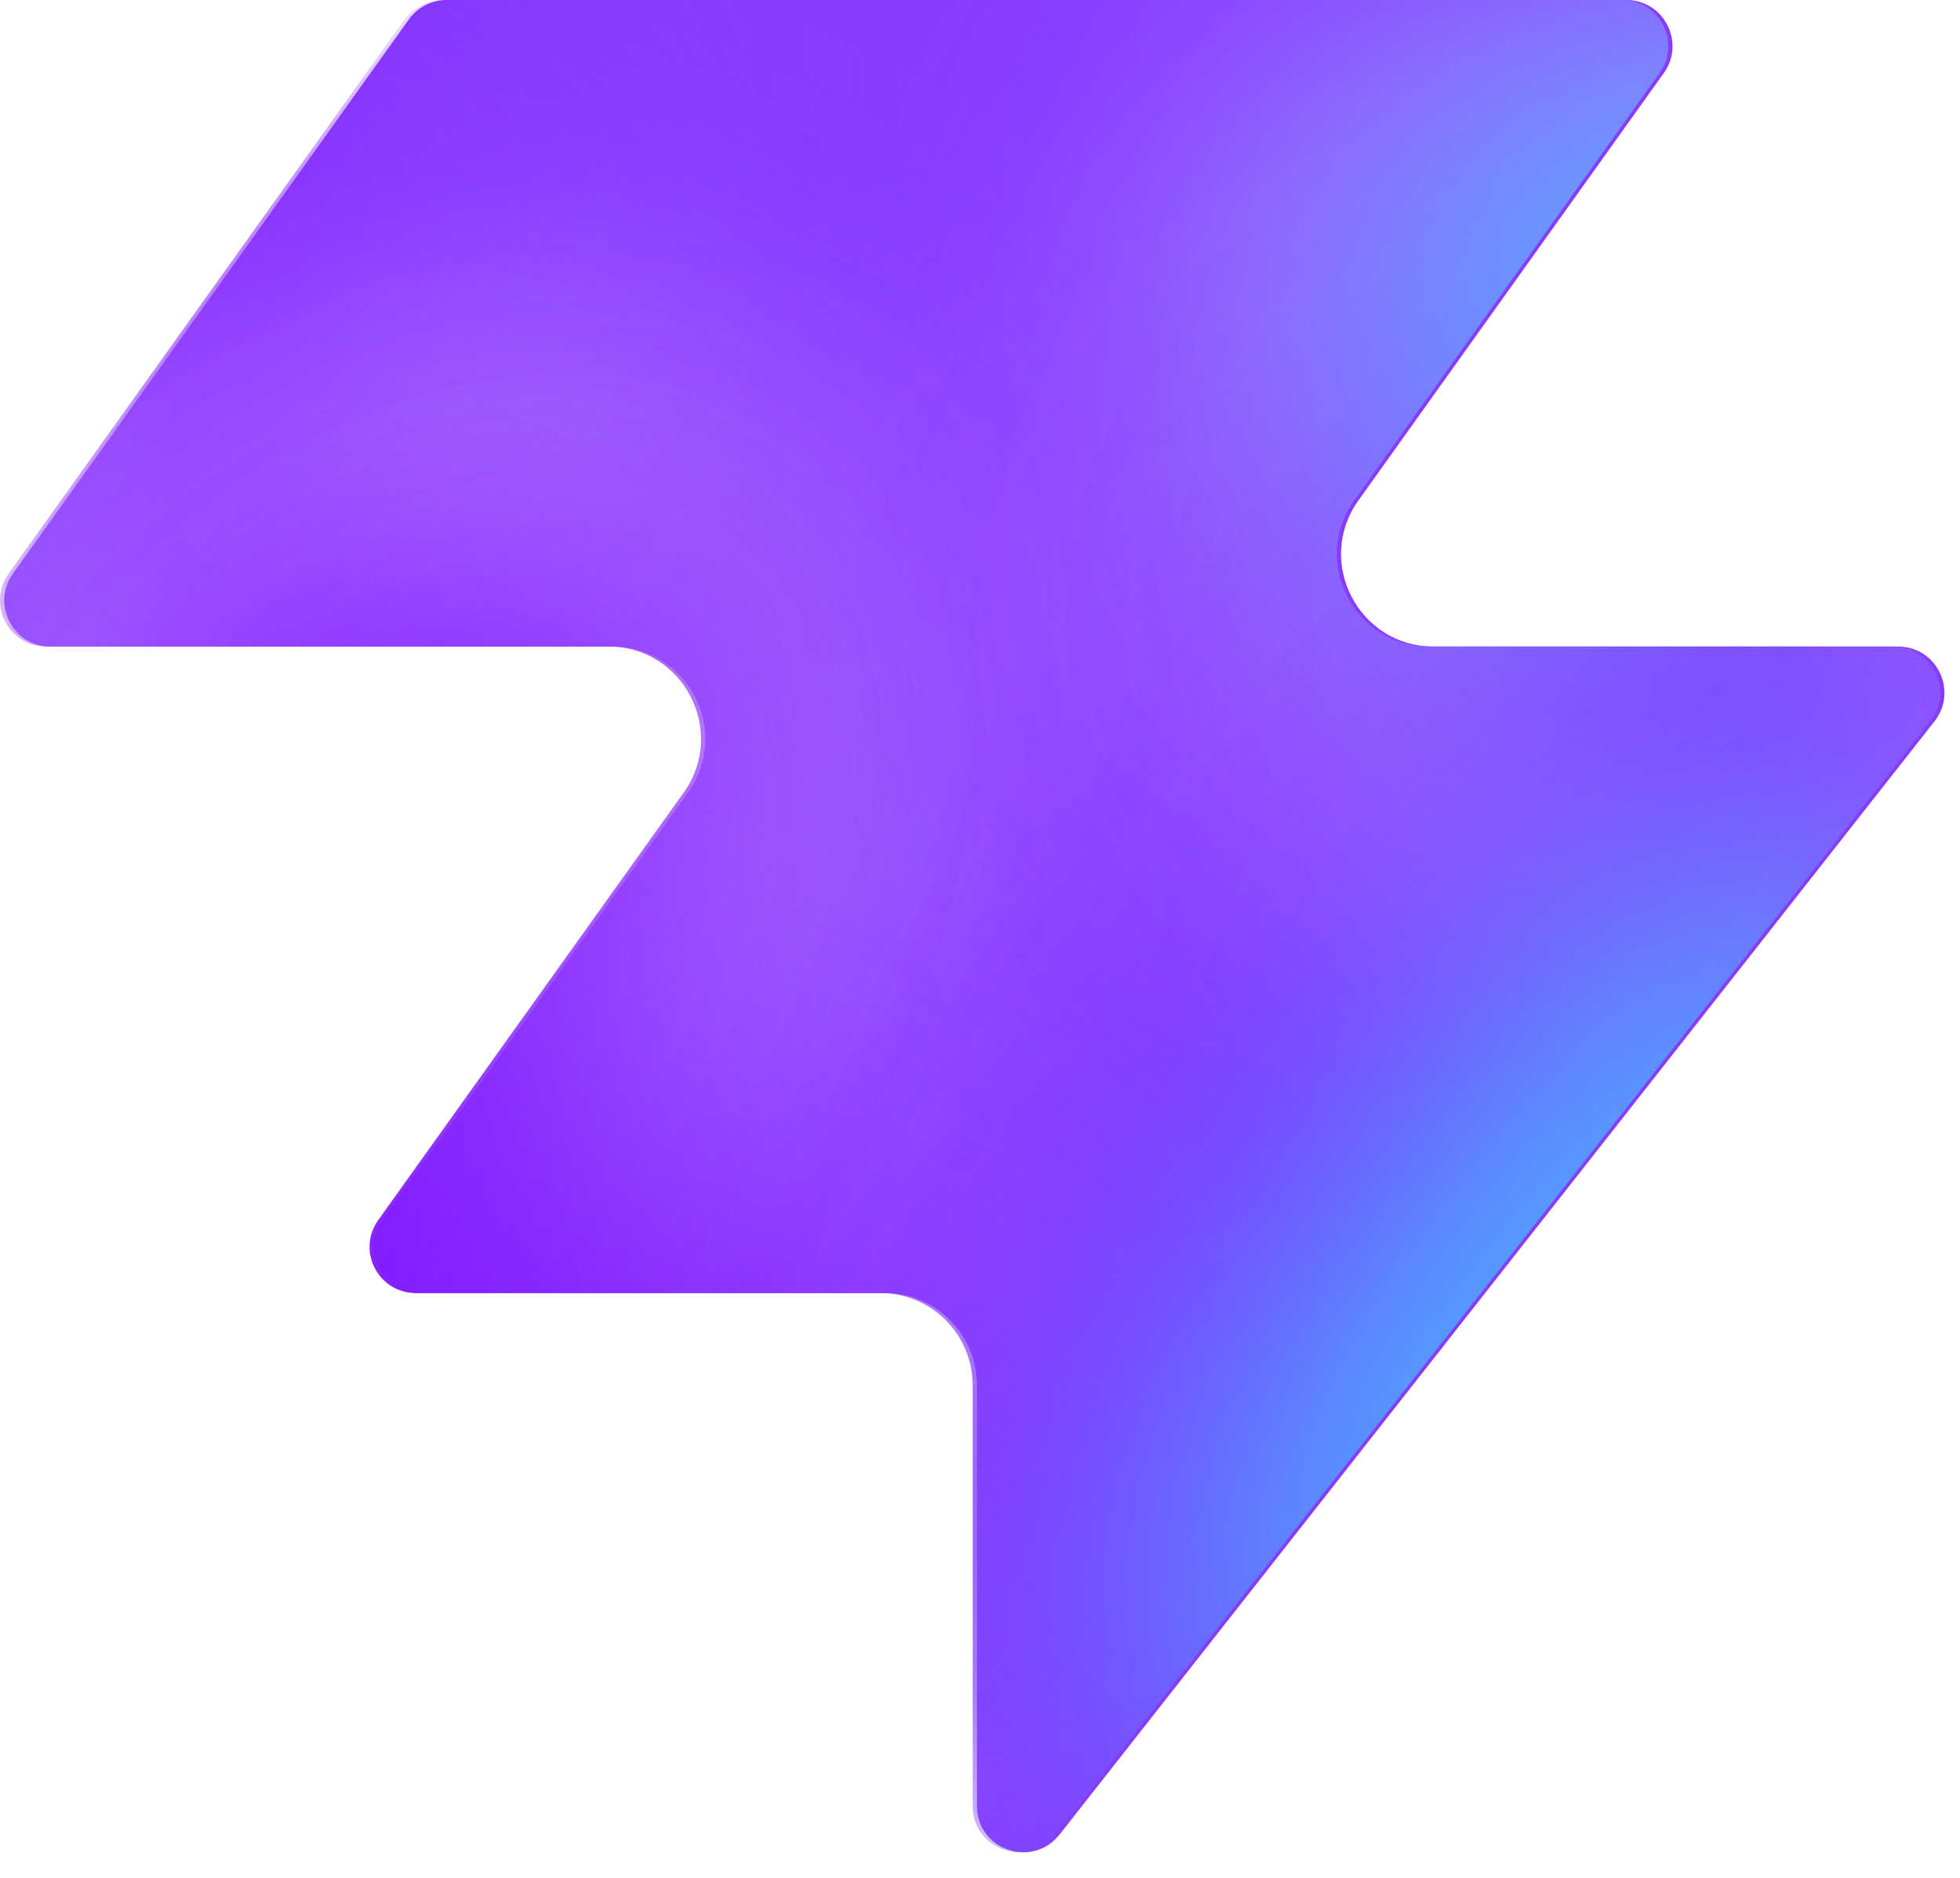
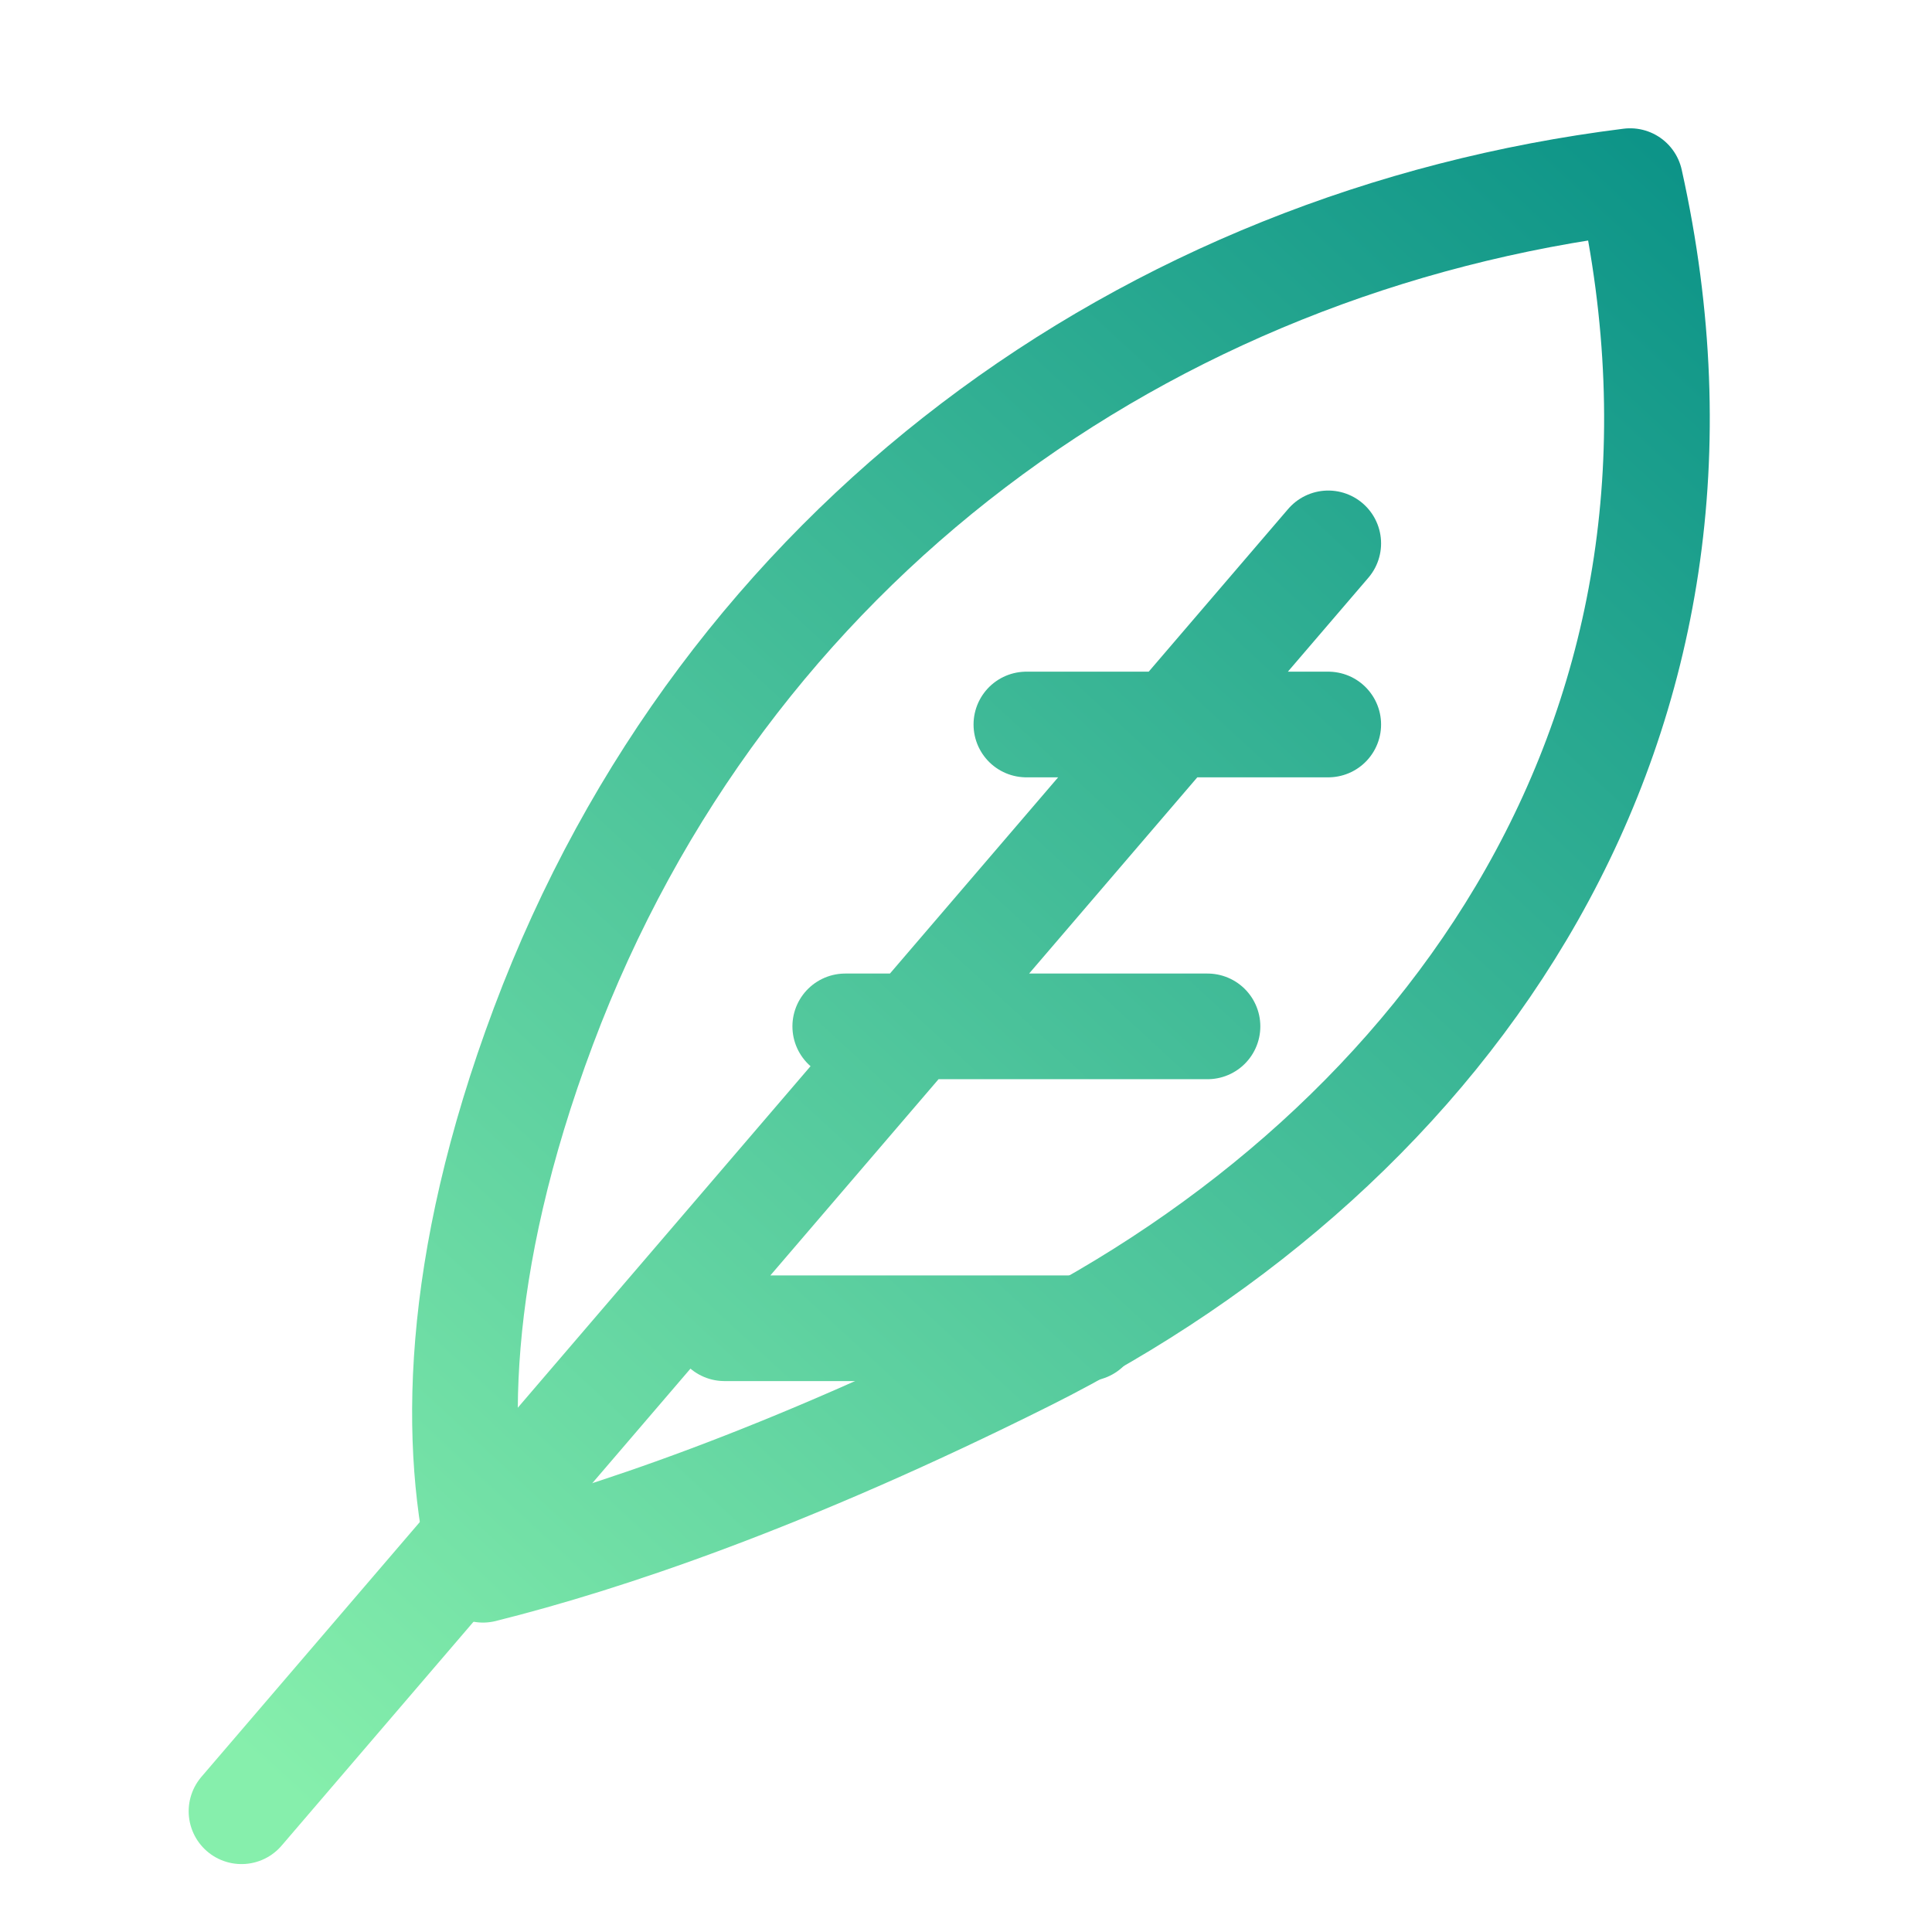
- <svg xmlns="http://www.w3.org/2000/svg" width="48" height="46" fill="none" viewBox="0 0 48 46">
-   <path fill="#863bff" d="M25.946 44.938c-.664.845-2.021.375-2.021-.698V33.937a2.26 2.26 0 0 0-2.262-2.262H10.287c-.92 0-1.456-1.04-.92-1.788l7.48-10.471c1.07-1.497 0-3.578-1.842-3.578H1.237c-.92 0-1.456-1.04-.92-1.788L10.013.474c.214-.297.556-.474.92-.474h28.894c.92 0 1.456 1.04.92 1.788l-7.48 10.471c-1.07 1.498 0 3.579 1.842 3.579h11.377c.943 0 1.473 1.088.89 1.83L25.947 44.94z" style="fill:#863bff;fill:color(display-p3 .525 .23 1);fill-opacity:1" />
-   <mask id="a" width="48" height="46" x="0" y="0" maskUnits="userSpaceOnUse" style="mask-type:alpha">
-     <path fill="#000" d="M25.842 44.938c-.664.844-2.021.375-2.021-.698V33.937a2.26 2.26 0 0 0-2.262-2.262H10.183c-.92 0-1.456-1.04-.92-1.788l7.48-10.471c1.07-1.498 0-3.579-1.842-3.579H1.133c-.92 0-1.456-1.04-.92-1.787L9.91.473c.214-.297.556-.474.92-.474h28.894c.92 0 1.456 1.04.92 1.788l-7.48 10.471c-1.07 1.498 0 3.578 1.842 3.578h11.377c.943 0 1.473 1.088.89 1.832L25.843 44.94z" style="fill:#000;fill-opacity:1" />
-   </mask>
-   <g mask="url(#a)">
-     <g filter="url(#b)">
-       <ellipse cx="5.508" cy="14.704" fill="#ede6ff" rx="5.508" ry="14.704" style="fill:#ede6ff;fill:color(display-p3 .927 .903 1);fill-opacity:1" transform="matrix(.00324 1 1 -.00324 -4.47 31.516)" />
-     </g>
-     <g filter="url(#c)">
-       <ellipse cx="10.399" cy="29.851" fill="#ede6ff" rx="10.399" ry="29.851" style="fill:#ede6ff;fill:color(display-p3 .927 .903 1);fill-opacity:1" transform="matrix(.00324 1 1 -.00324 -39.328 7.883)" />
-     </g>
-     <g filter="url(#d)">
-       <ellipse cx="5.508" cy="30.487" fill="#7e14ff" rx="5.508" ry="30.487" style="fill:#7e14ff;fill:color(display-p3 .492 .077 1);fill-opacity:1" transform="rotate(89.814 -25.913 -14.639)scale(1 -1)" />
-     </g>
-     <g filter="url(#e)">
-       <ellipse cx="5.508" cy="30.599" fill="#7e14ff" rx="5.508" ry="30.599" style="fill:#7e14ff;fill:color(display-p3 .492 .077 1);fill-opacity:1" transform="rotate(89.814 -32.644 -3.334)scale(1 -1)" />
-     </g>
-     <g filter="url(#f)">
-       <ellipse cx="5.508" cy="30.599" fill="#7e14ff" rx="5.508" ry="30.599" style="fill:#7e14ff;fill:color(display-p3 .492 .077 1);fill-opacity:1" transform="matrix(.00324 1 1 -.00324 -34.34 30.47)" />
-     </g>
-     <g filter="url(#g)">
-       <ellipse cx="14.072" cy="22.078" fill="#ede6ff" rx="14.072" ry="22.078" style="fill:#ede6ff;fill:color(display-p3 .927 .903 1);fill-opacity:1" transform="rotate(93.35 24.506 48.493)scale(-1 1)" />
-     </g>
-     <g filter="url(#h)">
-       <ellipse cx="3.47" cy="21.501" fill="#7e14ff" rx="3.47" ry="21.501" style="fill:#7e14ff;fill:color(display-p3 .492 .077 1);fill-opacity:1" transform="rotate(89.009 28.708 47.59)scale(-1 1)" />
-     </g>
-     <g filter="url(#i)">
-       <ellipse cx="3.47" cy="21.501" fill="#7e14ff" rx="3.47" ry="21.501" style="fill:#7e14ff;fill:color(display-p3 .492 .077 1);fill-opacity:1" transform="rotate(89.009 28.708 47.59)scale(-1 1)" />
-     </g>
-     <g filter="url(#j)">
-       <ellipse cx=".387" cy="8.972" fill="#7e14ff" rx="4.407" ry="29.108" style="fill:#7e14ff;fill:color(display-p3 .492 .077 1);fill-opacity:1" transform="rotate(39.51 .387 8.972)" />
-     </g>
-     <g filter="url(#k)">
-       <ellipse cx="47.523" cy="-6.092" fill="#7e14ff" rx="4.407" ry="29.108" style="fill:#7e14ff;fill:color(display-p3 .492 .077 1);fill-opacity:1" transform="rotate(37.892 47.523 -6.092)" />
-     </g>
-     <g filter="url(#l)">
-       <ellipse cx="41.412" cy="6.333" fill="#47bfff" rx="5.971" ry="9.665" style="fill:#47bfff;fill:color(display-p3 .28 .748 1);fill-opacity:1" transform="rotate(37.892 41.412 6.333)" />
-     </g>
-     <g filter="url(#m)">
-       <ellipse cx="-1.879" cy="38.332" fill="#7e14ff" rx="4.407" ry="29.108" style="fill:#7e14ff;fill:color(display-p3 .492 .077 1);fill-opacity:1" transform="rotate(37.892 -1.88 38.332)" />
-     </g>
-     <g filter="url(#n)">
-       <ellipse cx="-1.879" cy="38.332" fill="#7e14ff" rx="4.407" ry="29.108" style="fill:#7e14ff;fill:color(display-p3 .492 .077 1);fill-opacity:1" transform="rotate(37.892 -1.88 38.332)" />
-     </g>
-     <g filter="url(#o)">
-       <ellipse cx="35.651" cy="29.907" fill="#7e14ff" rx="4.407" ry="29.108" style="fill:#7e14ff;fill:color(display-p3 .492 .077 1);fill-opacity:1" transform="rotate(37.892 35.651 29.907)" />
-     </g>
-     <g filter="url(#p)">
-       <ellipse cx="38.418" cy="32.4" fill="#47bfff" rx="5.971" ry="15.297" style="fill:#47bfff;fill:color(display-p3 .28 .748 1);fill-opacity:1" transform="rotate(37.892 38.418 32.4)" />
-     </g>
-   </g>
+ <svg xmlns="http://www.w3.org/2000/svg" viewBox="0 0 64 64" fill="none" stroke-linecap="round" stroke-linejoin="round" stroke-width="3.5">
  <defs>
-     <filter id="b" width="60.045" height="41.654" x="-19.77" y="16.149" color-interpolation-filters="sRGB" filterUnits="userSpaceOnUse">
-       <feFlood flood-opacity="0" result="BackgroundImageFix" />
-       <feBlend in="SourceGraphic" in2="BackgroundImageFix" result="shape" />
-       <feGaussianBlur result="effect1_foregroundBlur_2002_17158" stdDeviation="7.659" />
-     </filter>
-     <filter id="c" width="90.34" height="51.437" x="-54.613" y="-7.533" color-interpolation-filters="sRGB" filterUnits="userSpaceOnUse">
-       <feFlood flood-opacity="0" result="BackgroundImageFix" />
-       <feBlend in="SourceGraphic" in2="BackgroundImageFix" result="shape" />
-       <feGaussianBlur result="effect1_foregroundBlur_2002_17158" stdDeviation="7.659" />
-     </filter>
-     <filter id="d" width="79.355" height="29.4" x="-49.64" y="2.03" color-interpolation-filters="sRGB" filterUnits="userSpaceOnUse">
-       <feFlood flood-opacity="0" result="BackgroundImageFix" />
-       <feBlend in="SourceGraphic" in2="BackgroundImageFix" result="shape" />
-       <feGaussianBlur result="effect1_foregroundBlur_2002_17158" stdDeviation="4.596" />
-     </filter>
-     <filter id="e" width="79.579" height="29.4" x="-45.045" y="20.029" color-interpolation-filters="sRGB" filterUnits="userSpaceOnUse">
-       <feFlood flood-opacity="0" result="BackgroundImageFix" />
-       <feBlend in="SourceGraphic" in2="BackgroundImageFix" result="shape" />
-       <feGaussianBlur result="effect1_foregroundBlur_2002_17158" stdDeviation="4.596" />
-     </filter>
-     <filter id="f" width="79.579" height="29.4" x="-43.513" y="21.178" color-interpolation-filters="sRGB" filterUnits="userSpaceOnUse">
-       <feFlood flood-opacity="0" result="BackgroundImageFix" />
-       <feBlend in="SourceGraphic" in2="BackgroundImageFix" result="shape" />
-       <feGaussianBlur result="effect1_foregroundBlur_2002_17158" stdDeviation="4.596" />
-     </filter>
-     <filter id="g" width="74.749" height="58.852" x="15.756" y="-17.901" color-interpolation-filters="sRGB" filterUnits="userSpaceOnUse">
-       <feFlood flood-opacity="0" result="BackgroundImageFix" />
-       <feBlend in="SourceGraphic" in2="BackgroundImageFix" result="shape" />
-       <feGaussianBlur result="effect1_foregroundBlur_2002_17158" stdDeviation="7.659" />
-     </filter>
-     <filter id="h" width="61.377" height="25.362" x="23.548" y="2.284" color-interpolation-filters="sRGB" filterUnits="userSpaceOnUse">
-       <feFlood flood-opacity="0" result="BackgroundImageFix" />
-       <feBlend in="SourceGraphic" in2="BackgroundImageFix" result="shape" />
-       <feGaussianBlur result="effect1_foregroundBlur_2002_17158" stdDeviation="4.596" />
-     </filter>
-     <filter id="i" width="61.377" height="25.362" x="23.548" y="2.284" color-interpolation-filters="sRGB" filterUnits="userSpaceOnUse">
-       <feFlood flood-opacity="0" result="BackgroundImageFix" />
-       <feBlend in="SourceGraphic" in2="BackgroundImageFix" result="shape" />
-       <feGaussianBlur result="effect1_foregroundBlur_2002_17158" stdDeviation="4.596" />
-     </filter>
-     <filter id="j" width="56.045" height="63.649" x="-27.636" y="-22.853" color-interpolation-filters="sRGB" filterUnits="userSpaceOnUse">
-       <feFlood flood-opacity="0" result="BackgroundImageFix" />
-       <feBlend in="SourceGraphic" in2="BackgroundImageFix" result="shape" />
-       <feGaussianBlur result="effect1_foregroundBlur_2002_17158" stdDeviation="4.596" />
-     </filter>
-     <filter id="k" width="54.814" height="64.646" x="20.116" y="-38.415" color-interpolation-filters="sRGB" filterUnits="userSpaceOnUse">
-       <feFlood flood-opacity="0" result="BackgroundImageFix" />
-       <feBlend in="SourceGraphic" in2="BackgroundImageFix" result="shape" />
-       <feGaussianBlur result="effect1_foregroundBlur_2002_17158" stdDeviation="4.596" />
-     </filter>
-     <filter id="l" width="33.541" height="35.313" x="24.641" y="-11.323" color-interpolation-filters="sRGB" filterUnits="userSpaceOnUse">
-       <feFlood flood-opacity="0" result="BackgroundImageFix" />
-       <feBlend in="SourceGraphic" in2="BackgroundImageFix" result="shape" />
-       <feGaussianBlur result="effect1_foregroundBlur_2002_17158" stdDeviation="4.596" />
-     </filter>
-     <filter id="m" width="54.814" height="64.646" x="-29.286" y="6.009" color-interpolation-filters="sRGB" filterUnits="userSpaceOnUse">
-       <feFlood flood-opacity="0" result="BackgroundImageFix" />
-       <feBlend in="SourceGraphic" in2="BackgroundImageFix" result="shape" />
-       <feGaussianBlur result="effect1_foregroundBlur_2002_17158" stdDeviation="4.596" />
-     </filter>
-     <filter id="n" width="54.814" height="64.646" x="-29.286" y="6.009" color-interpolation-filters="sRGB" filterUnits="userSpaceOnUse">
-       <feFlood flood-opacity="0" result="BackgroundImageFix" />
-       <feBlend in="SourceGraphic" in2="BackgroundImageFix" result="shape" />
-       <feGaussianBlur result="effect1_foregroundBlur_2002_17158" stdDeviation="4.596" />
-     </filter>
-     <filter id="o" width="54.814" height="64.646" x="8.244" y="-2.416" color-interpolation-filters="sRGB" filterUnits="userSpaceOnUse">
-       <feFlood flood-opacity="0" result="BackgroundImageFix" />
-       <feBlend in="SourceGraphic" in2="BackgroundImageFix" result="shape" />
-       <feGaussianBlur result="effect1_foregroundBlur_2002_17158" stdDeviation="4.596" />
-     </filter>
-     <filter id="p" width="39.409" height="43.623" x="18.713" y="10.588" color-interpolation-filters="sRGB" filterUnits="userSpaceOnUse">
-       <feFlood flood-opacity="0" result="BackgroundImageFix" />
-       <feBlend in="SourceGraphic" in2="BackgroundImageFix" result="shape" />
-       <feGaussianBlur result="effect1_foregroundBlur_2002_17158" stdDeviation="4.596" />
-     </filter>
+     <linearGradient id="g" x1="8" y1="58" x2="56" y2="6" gradientUnits="userSpaceOnUse">
+       <stop offset="0" stop-color="#86efac" />
+       <stop offset="1" stop-color="#0d9488" />
+     </linearGradient>
  </defs>
+   <path stroke="url(#g)" d="M54 6C38 8 24 18 18 34c-3 8-3 14-2 18 4-1 10-3 18-7C48 38 58 24 54 6z" />
+   <path stroke="url(#g)" d="M8 60 44 18M24 44h12M28 34h12M34 24h10" />
</svg>
